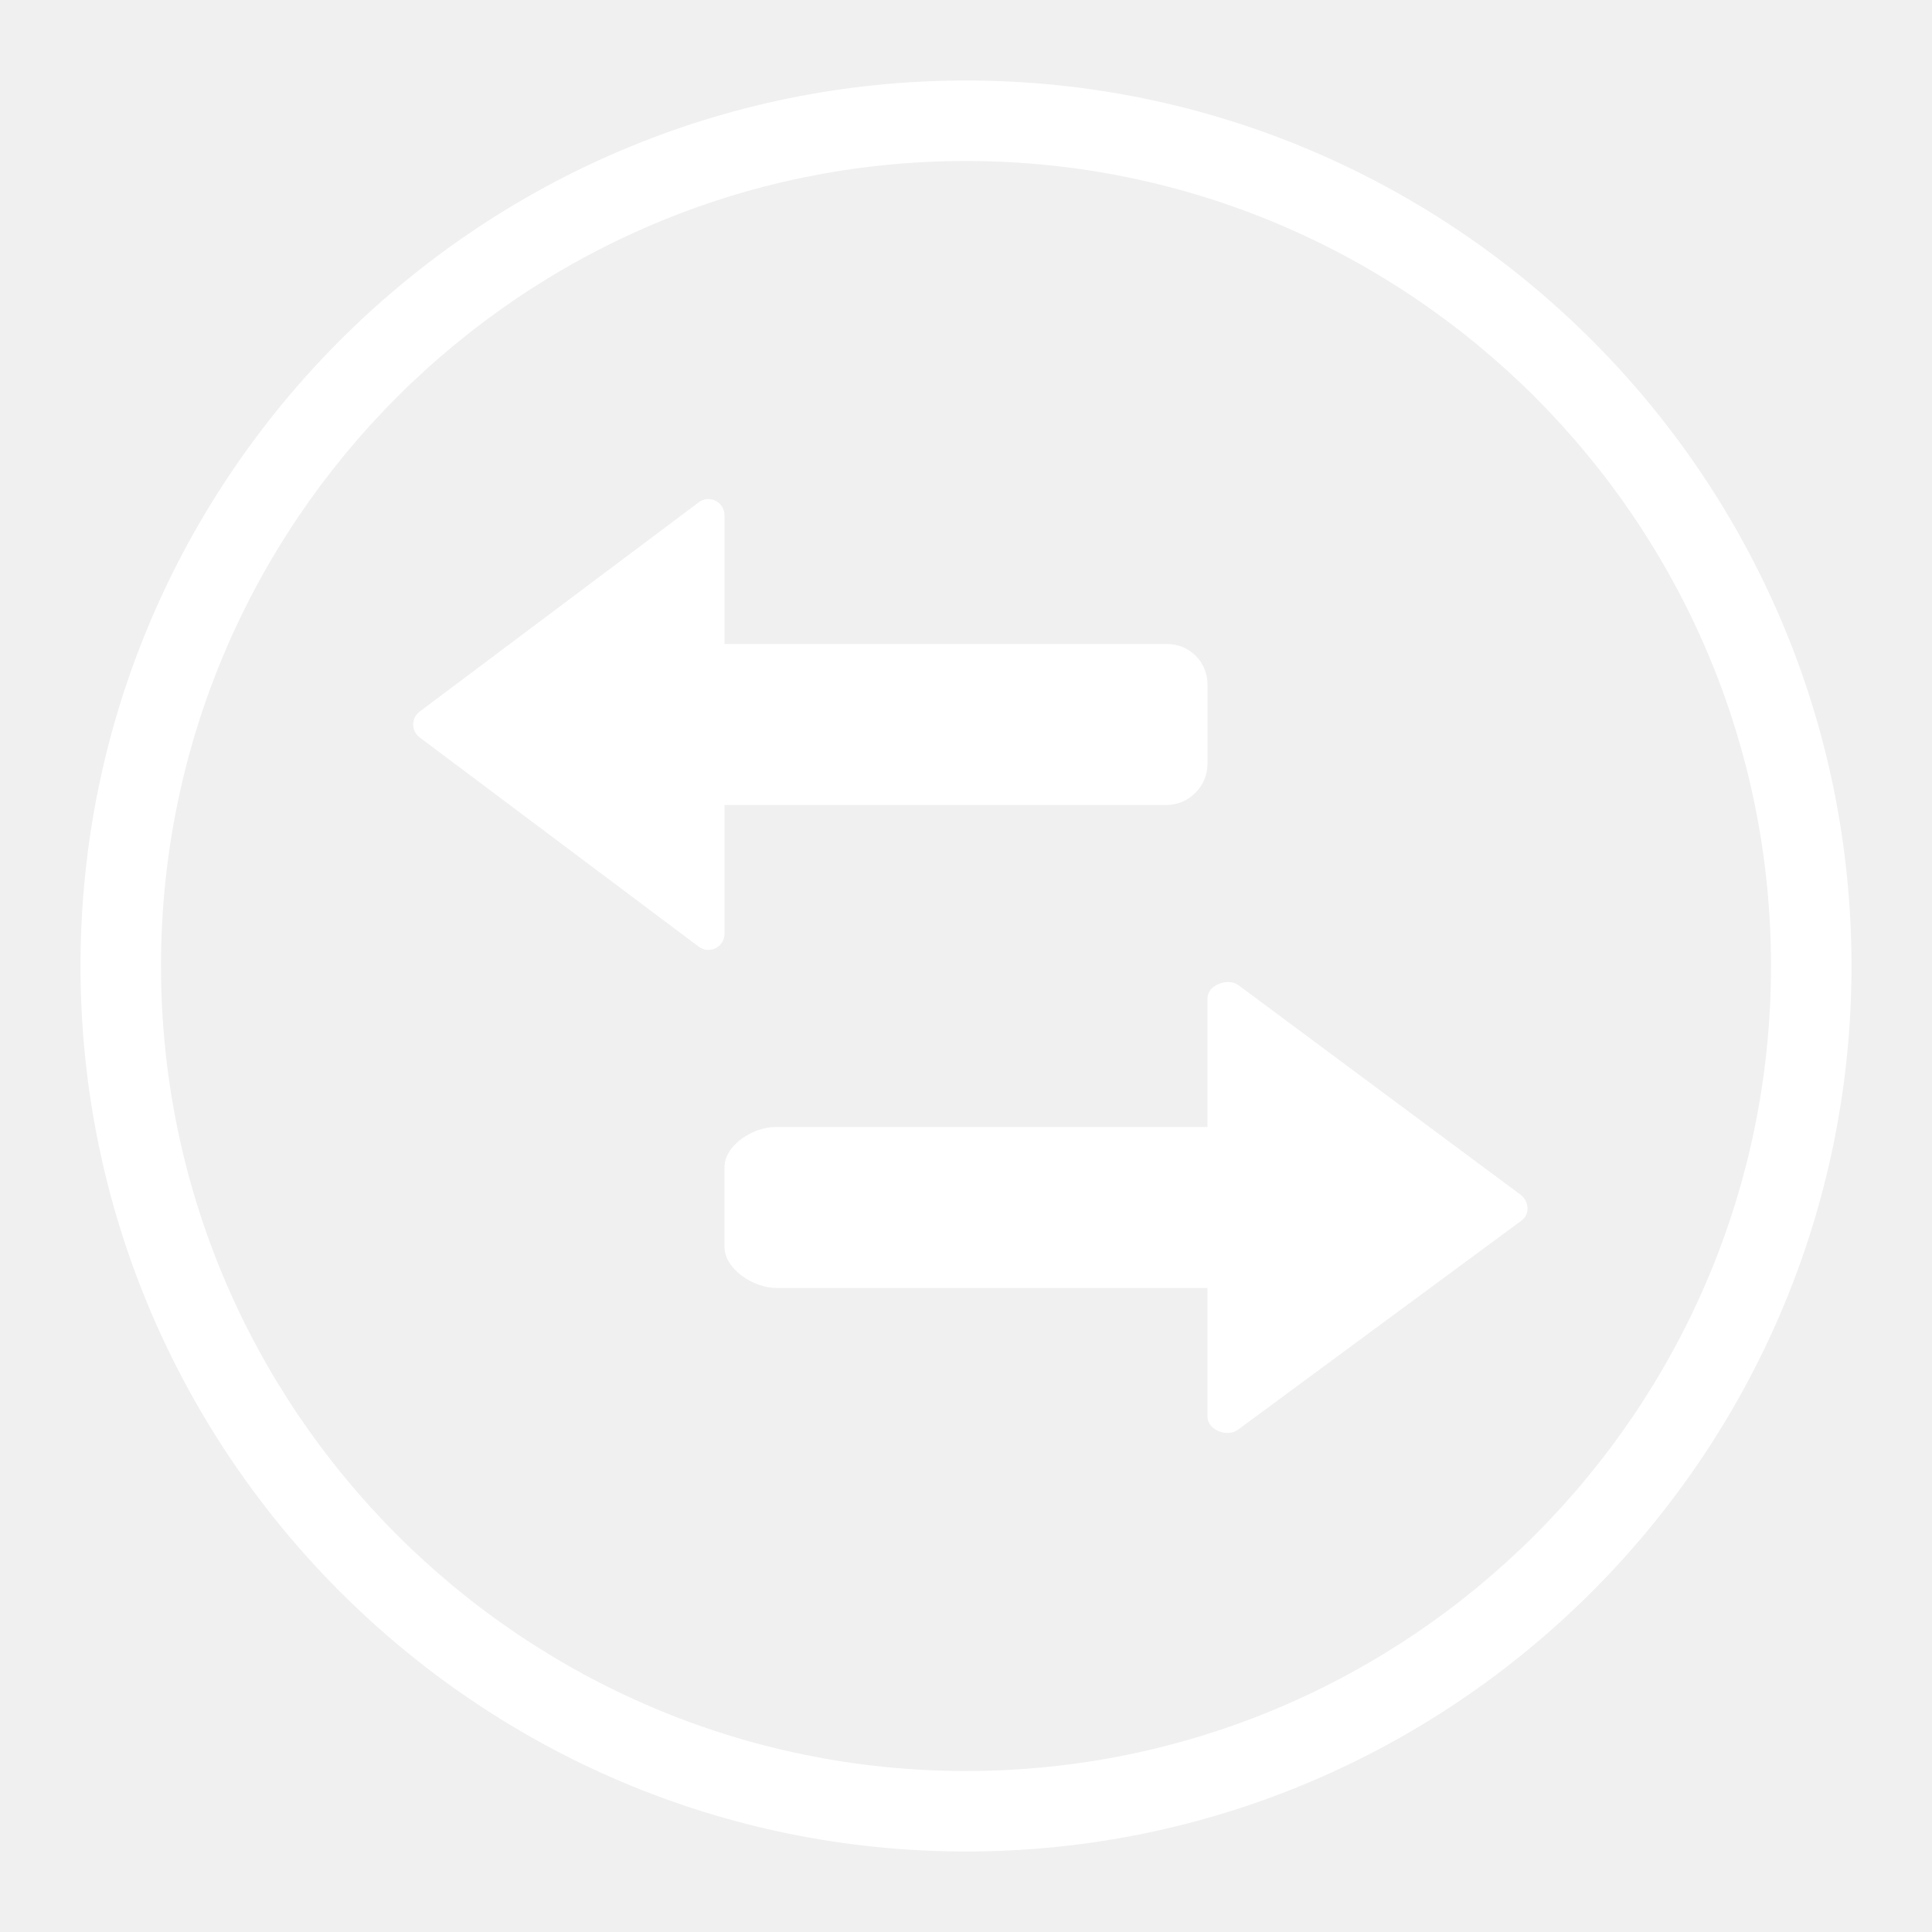
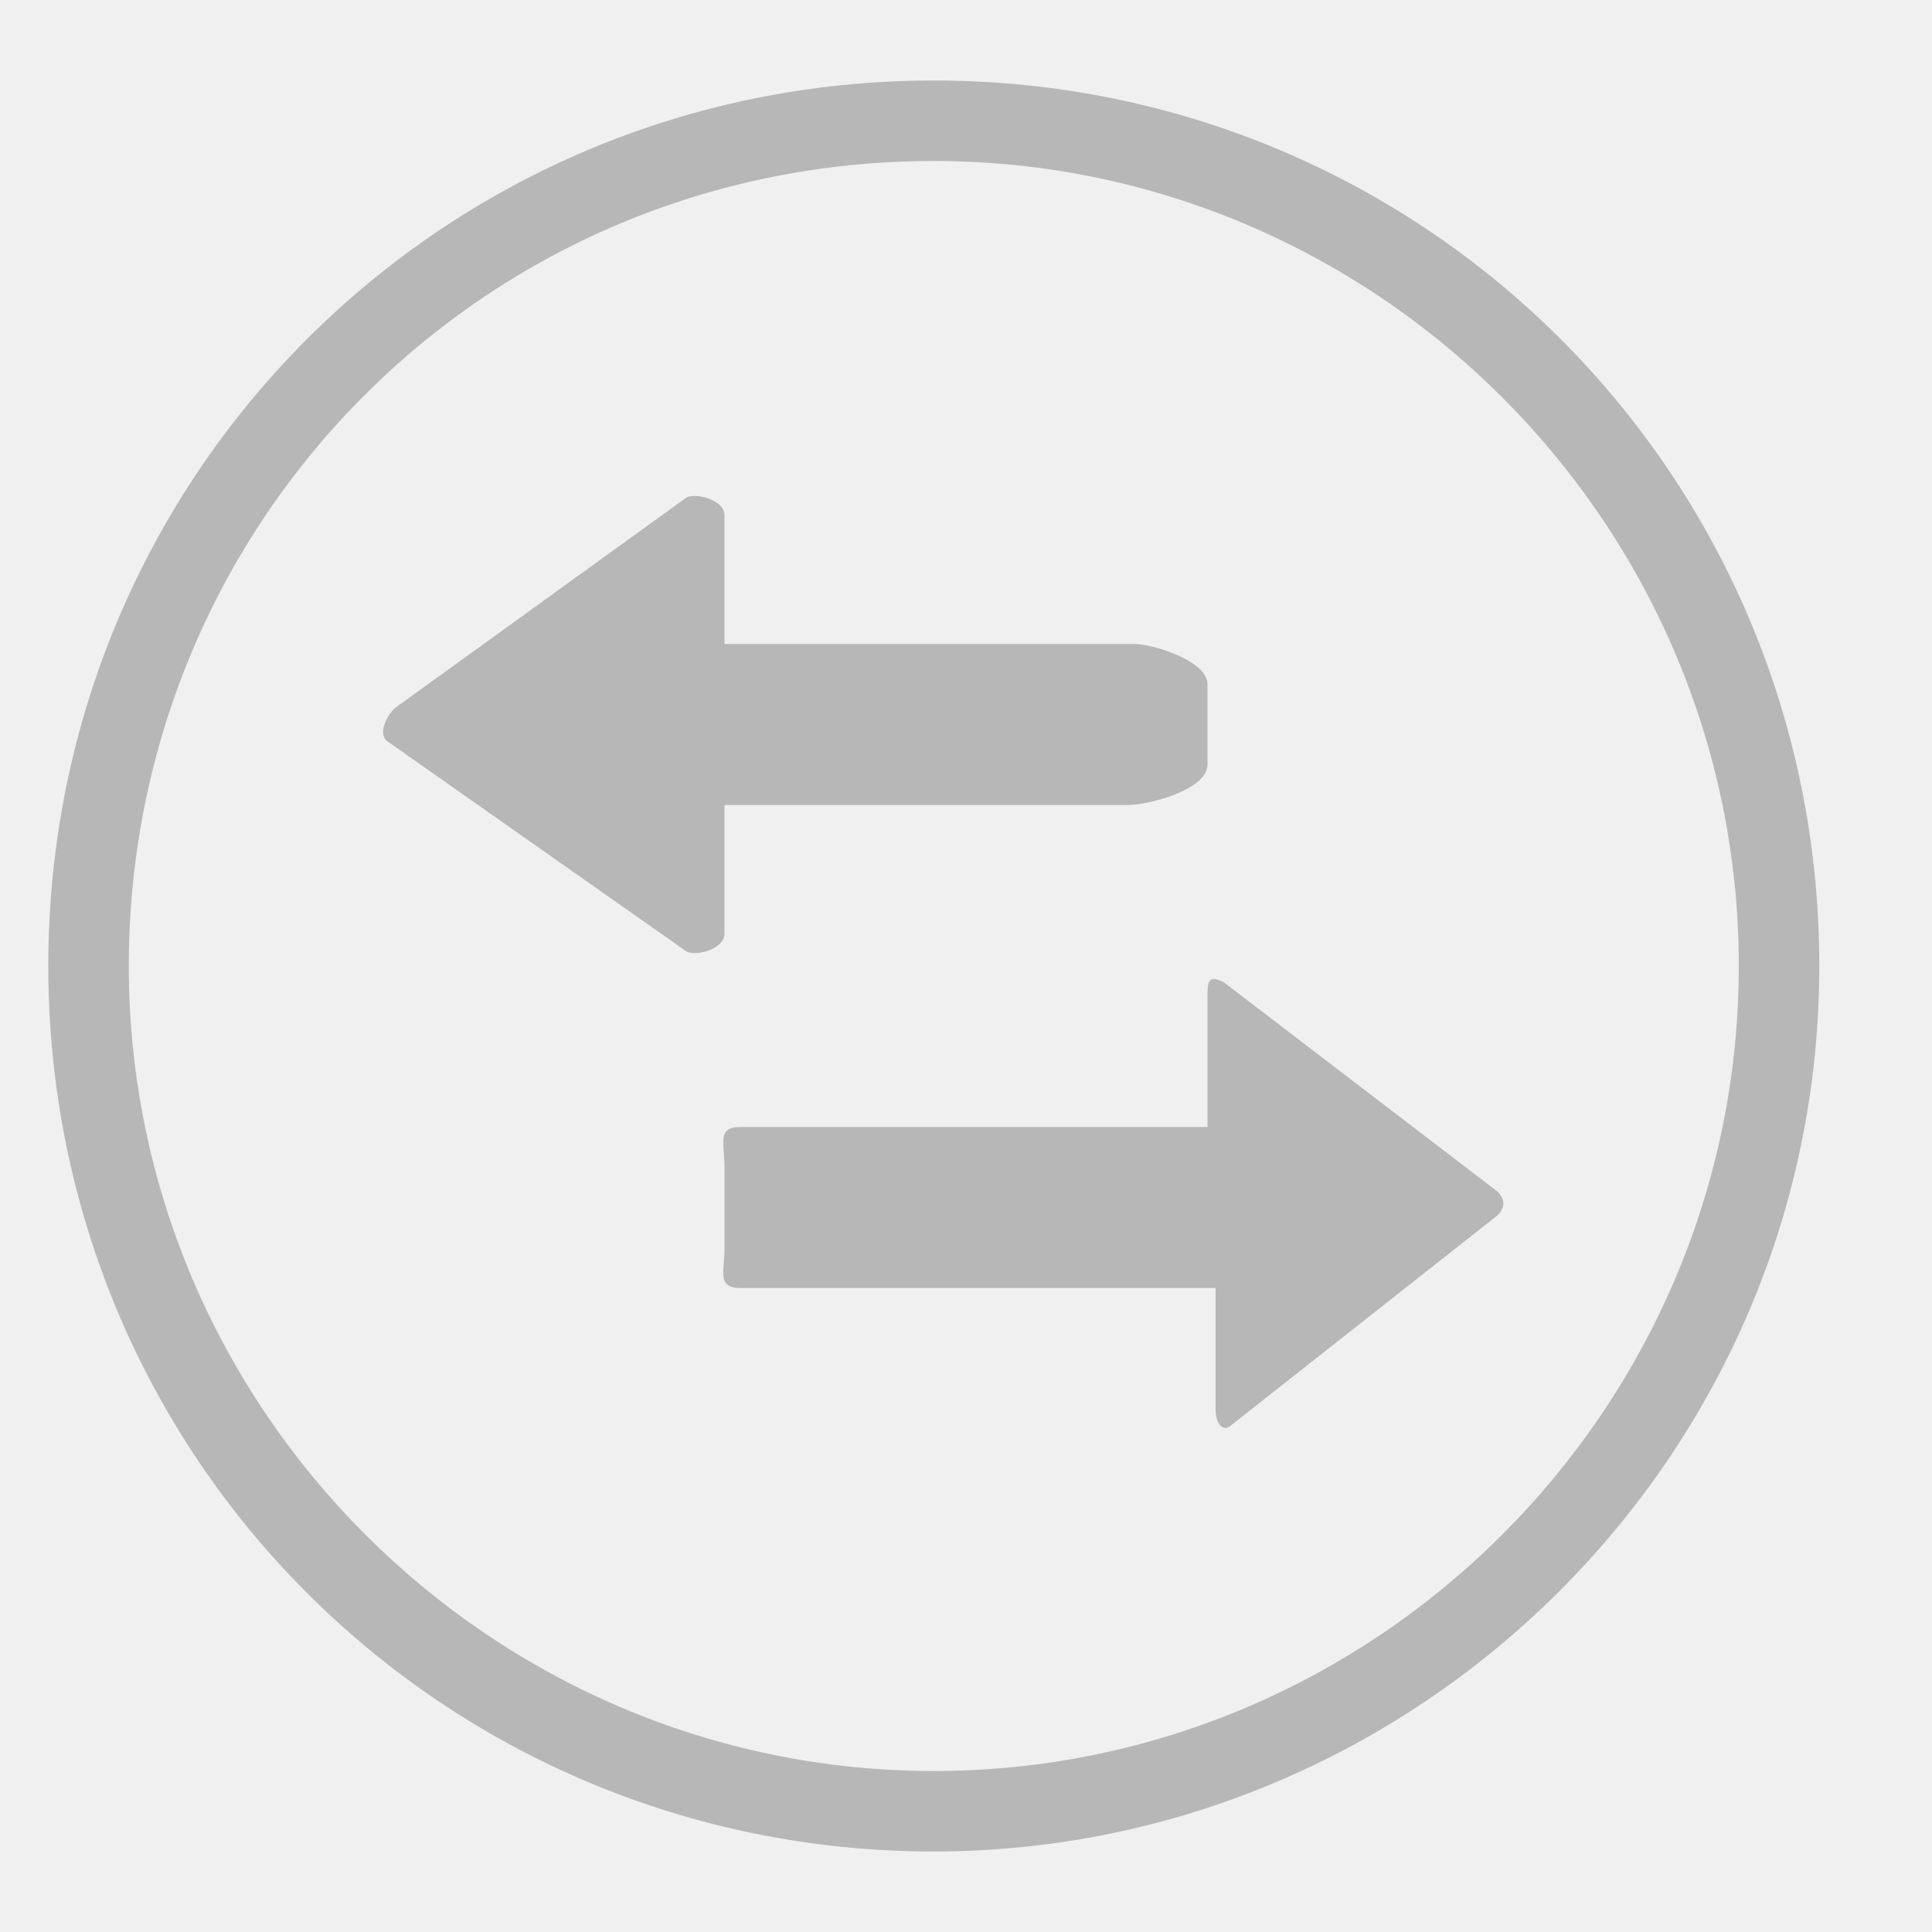
- <svg xmlns="http://www.w3.org/2000/svg" version="1.1" id="图层_1" x="0px" y="0px" viewBox="0 0 24 24" style="enable-background:new 0 0 24 24;" xml:space="preserve">
+ <svg xmlns="http://www.w3.org/2000/svg" version="1.1" id="图层_1" x="0px" y="0px" viewBox="0 0 24 24" enable-background="new 0 0 24 24" xml:space="preserve">
  <g>
    <g>
-       <path style="fill:#FFFFFF;" d="M12,23C5.935,23,1,18.065,1,12S5.935,1,12,1s11,4.935,11,11S18.065,23,12,23z M12,2    C6.486,2,2,6.486,2,12s4.486,10,10,10s10-4.486,10-10S17.514,2,12,2z" />
+       <path fill="#B8B7B8" d="M11.6,23c-6.1,0-11-4.9-11-11s4.9-11,11-11s11,4.9,11,11S17.6,23,11.6,23z M11.6,2C6,2,1.6,6.5,1.6,12    s4.5,10,10,10s10-4.5,10-10S17.1,2,11.6,2z" />
    </g>
-     <path style="fill:#FFFFFF;" d="M14.5,8H9V6.4c0-0.165-0.188-0.259-0.32-0.16l-3.467,2.6c-0.107,0.08-0.107,0.24,0,0.32l3.467,2.6   C8.812,11.859,9,11.765,9,11.6V10h5.488C14.769,10,15,9.769,15,9.488V8.5C15,8.224,14.776,8,14.5,8z" />
-     <path style="fill:#FFFFFF;" d="M9.633,14H15v-1.6c0-0.165,0.255-0.259,0.387-0.16l3.5,2.6c0.107,0.08,0.123,0.24,0.017,0.32   l-3.525,2.6C15.246,17.859,15,17.765,15,17.6V16H9.646C9.364,16,9,15.769,9,15.488V14.5C9,14.224,9.357,14,9.633,14z" />
+     <path fill="#B8B7B8" d="M14.1,8H9V6.4c0-0.2-0.4-0.3-0.5-0.2L4.9,8.8C4.8,8.9,4.7,9.1,4.8,9.2l3.7,2.6c0.1,0.1,0.5,0,0.5-0.2V10h5   c0.3,0,1-0.2,1-0.5v-1C15,8.2,14.3,8,14.1,8z" />
+     <path fill="#B8B7B8" d="M9.2,14H15v-1.6c0-0.2,0-0.3,0.2-0.2l3.4,2.6c0.1,0.1,0.1,0.2,0,0.3l-3.3,2.6c-0.1,0.1-0.2,0-0.2-0.2V16   H9.2C8.9,16,9,15.8,9,15.5v-1C9,14.2,8.9,14,9.2,14z" />
  </g>
</svg>
